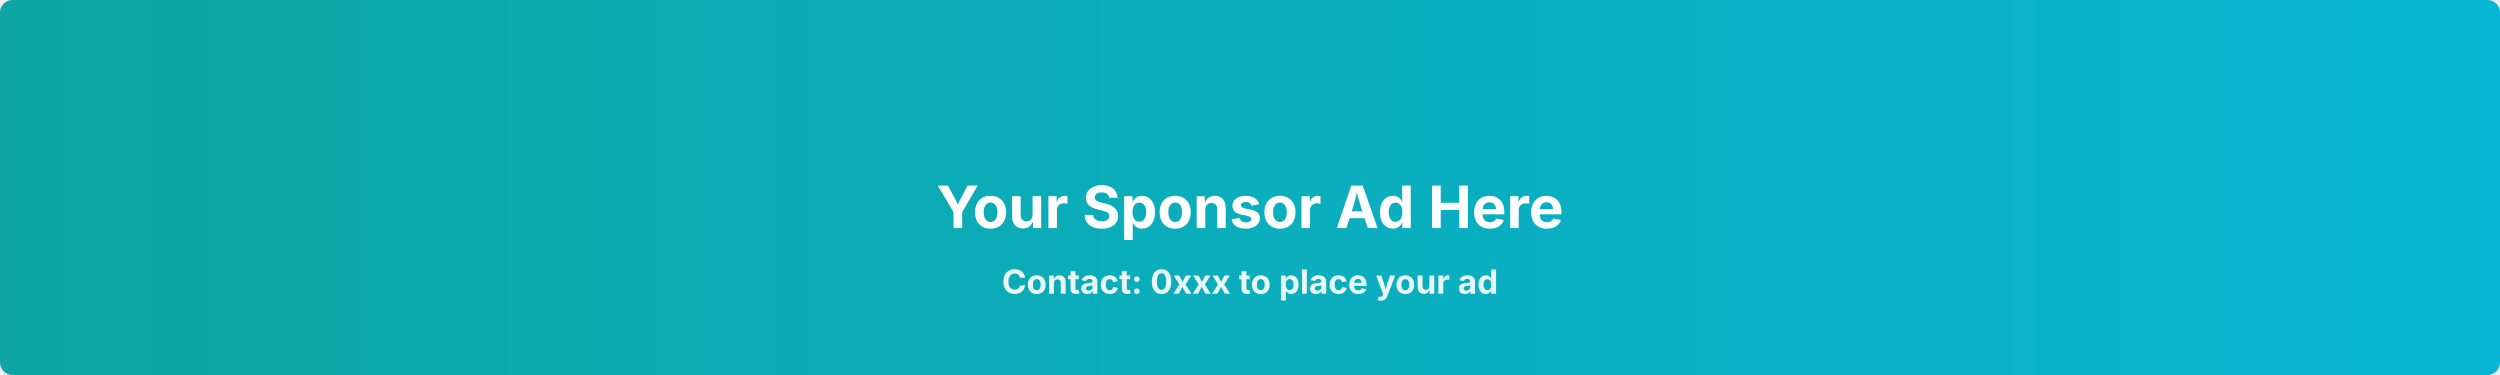
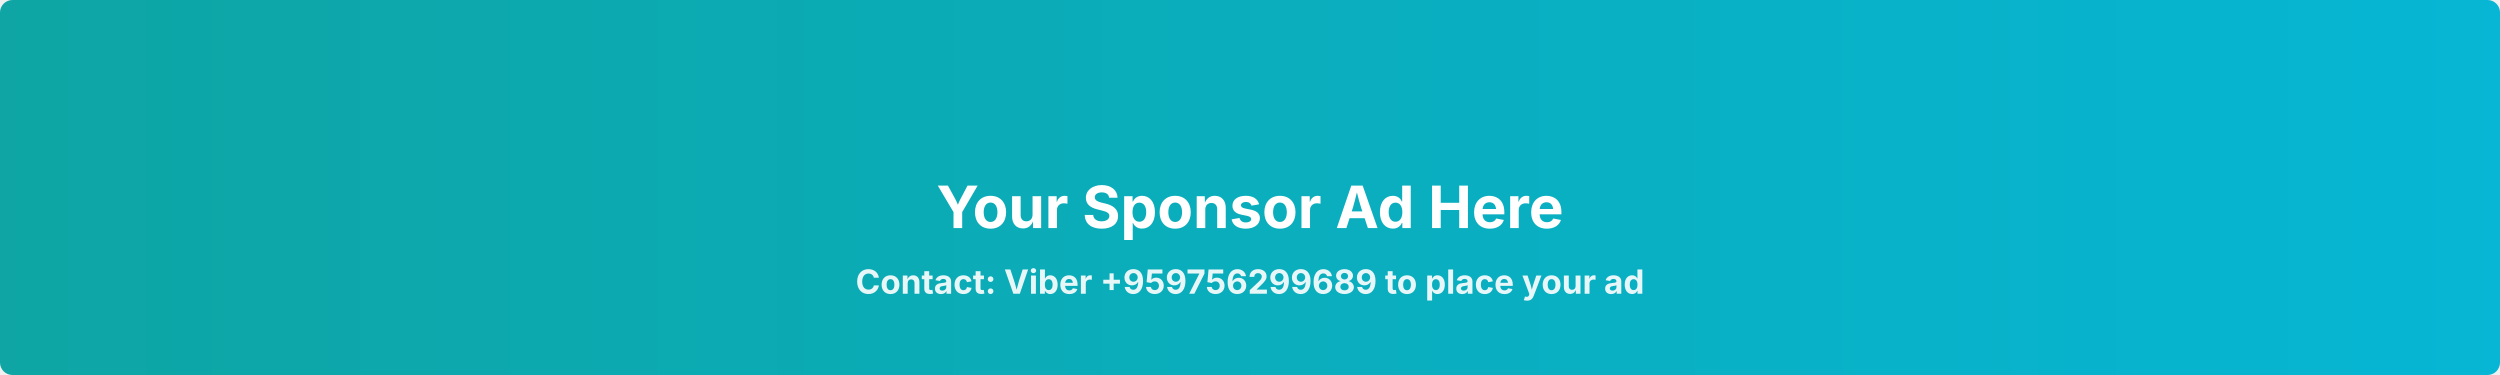
<svg xmlns="http://www.w3.org/2000/svg" width="1200" height="180" viewBox="0 0 1200 180" preserveAspectRatio="xMidYMid meet">
  <defs>
    <linearGradient id="g" x1="0" x2="1">
      <stop offset="0" stop-color="#0ea5a4" />
      <stop offset="1" stop-color="#06b6d4" />
    </linearGradient>
  </defs>
  <rect width="1200" height="180" fill="url(#g)" rx="6" />
  <g fill="#ffffff" font-family="Inter, Arial, sans-serif" font-weight="700">
    <text x="50%" y="55%" dominant-baseline="middle" text-anchor="middle" font-size="28">Your Sponsor Ad Here</text>
-     <text x="50%" y="75%" dominant-baseline="middle" text-anchor="middle" font-size="16" opacity="0.9">Contact: 0xxx to place your ad</text>
+     <text x="50%" y="75%" dominant-baseline="middle" text-anchor="middle" font-size="16" opacity="0.9">Contact: Viber +959756299689 to place your ad</text>
  </g>
</svg>
